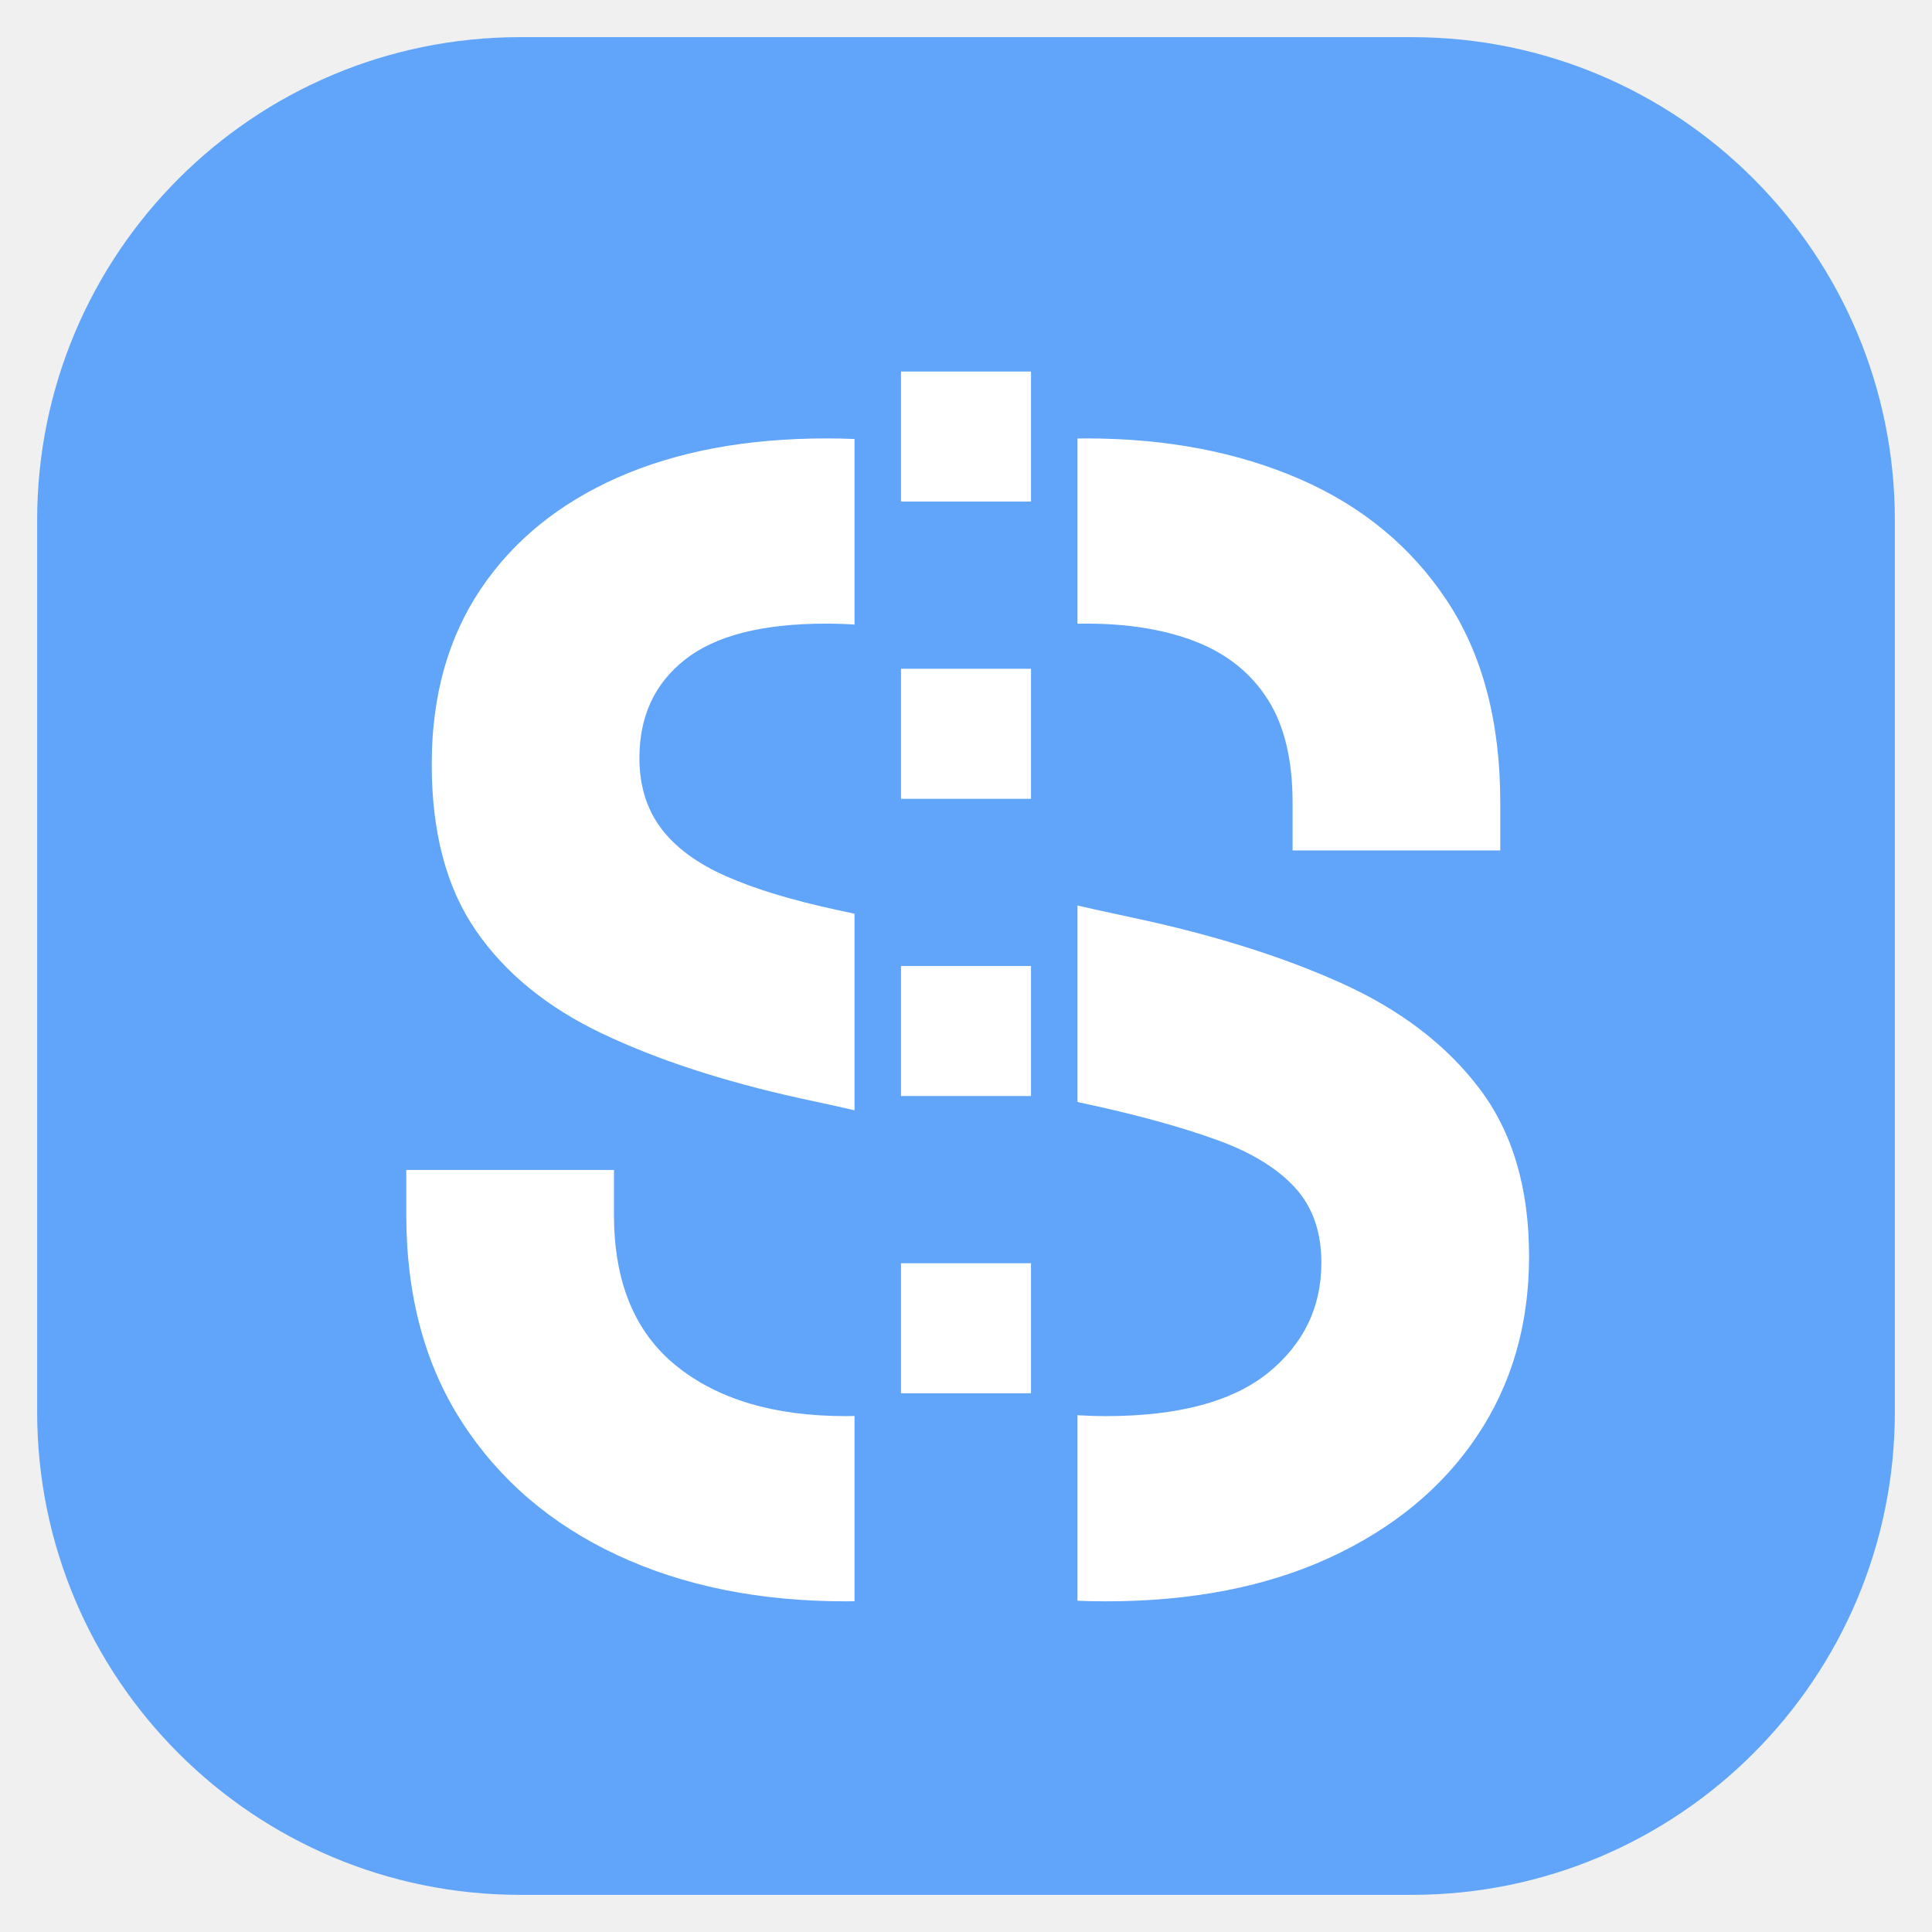
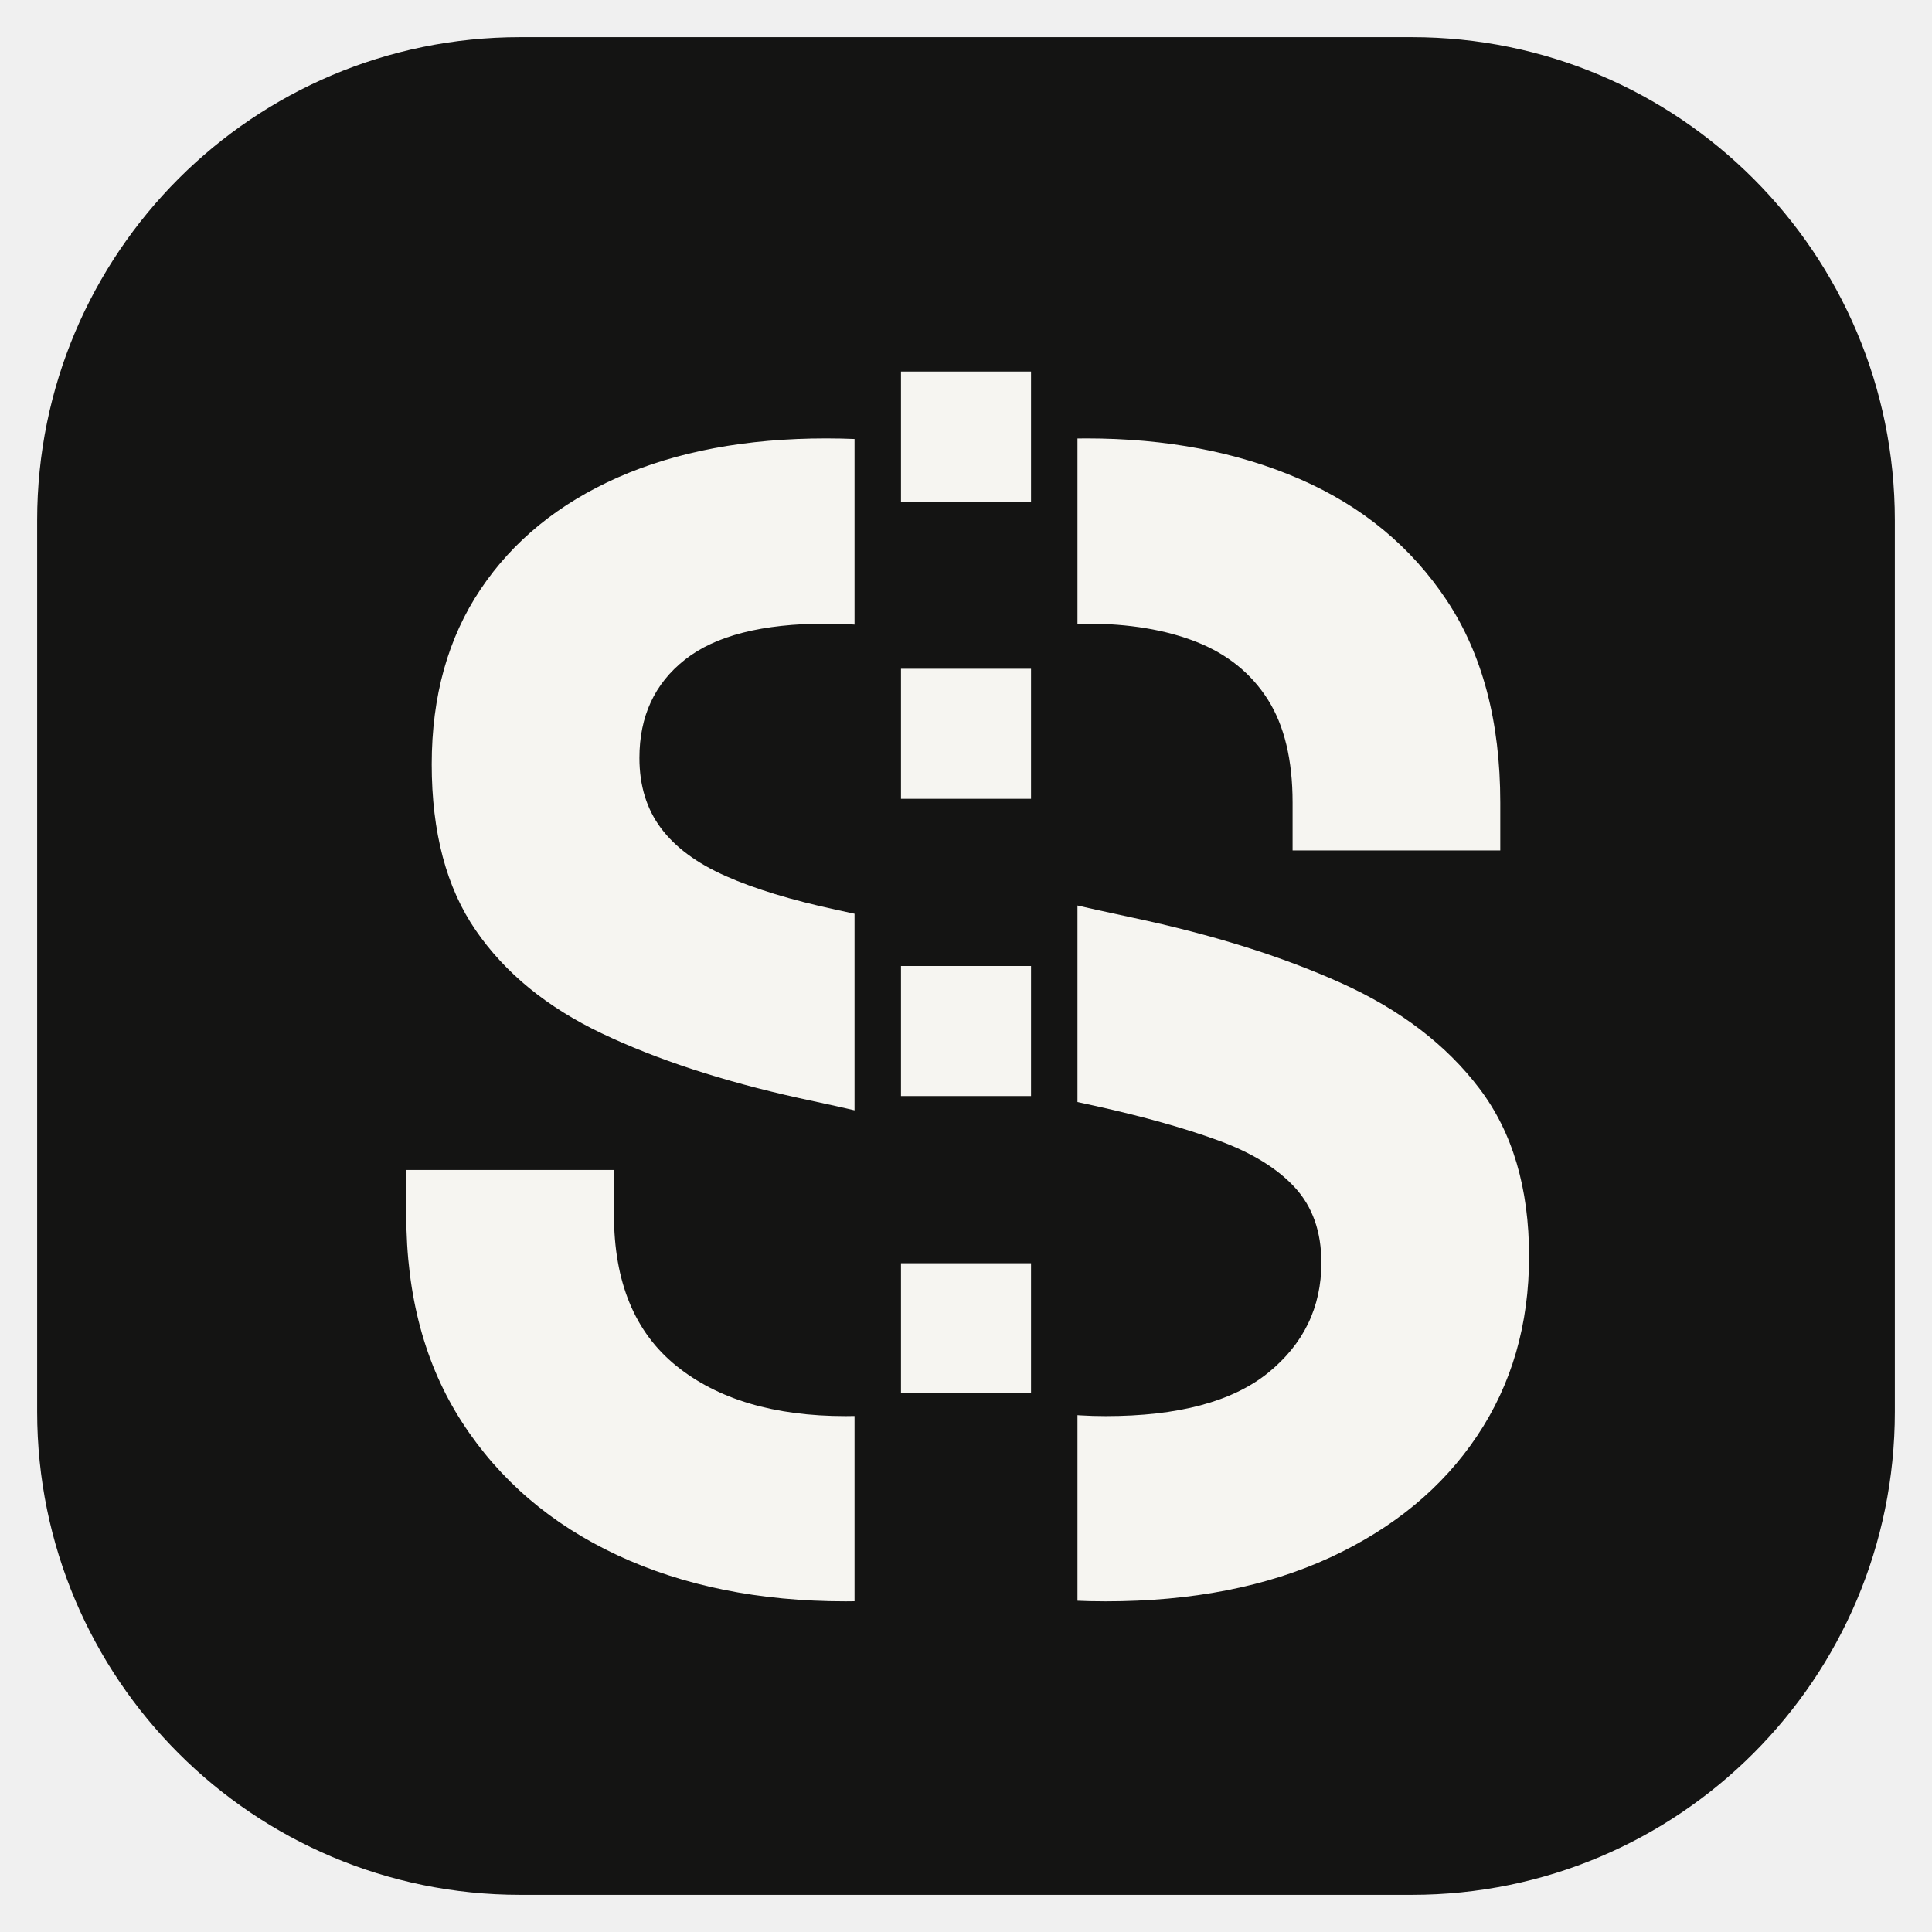
<svg xmlns="http://www.w3.org/2000/svg" width="104" height="104" viewBox="0 0 104 104" fill="none">
  <defs>
    <clipPath id="l">
      <rect x="0" y="0" width="46" height="104" />
    </clipPath>
    <clipPath id="r">
      <rect x="58" y="0" width="46" height="104" />
    </clipPath>
  </defs>
-   <rect x="2" y="2" width="100" height="100" rx="26" fill="#60A5FA" />
+   <rect x="2" y="2" width="100" height="100" rx="26" fill="#141413" />
  <g clip-path="url(#l)">
-     <path fill="#FFFFFF" d="M45.52 86.20Q38.55 86.20 33.22 83.71Q27.89 81.22 24.88 76.57Q21.87 71.93 21.87 65.39L21.87 62.98L33.05 62.98L33.05 65.39Q33.05 70.81 36.40 73.52Q39.75 76.23 45.52 76.23Q51.36 76.23 54.25 73.91Q57.13 71.58 57.13 67.97Q57.13 65.48 55.71 63.93Q54.29 62.38 51.58 61.39Q48.87 60.40 45 59.54L43.02 59.11Q36.83 57.74 32.40 55.63Q27.97 53.52 25.61 50.08Q23.24 46.64 23.24 41.14Q23.24 35.64 25.87 31.72Q28.49 27.81 33.26 25.70Q38.03 23.60 44.48 23.60Q50.93 23.60 55.97 25.79Q61 27.98 63.88 32.32Q66.76 36.67 66.76 43.20L66.76 45.78L55.58 45.78L55.58 43.20Q55.58 39.76 54.25 37.66Q52.91 35.55 50.42 34.56Q47.92 33.57 44.48 33.57Q39.32 33.57 36.87 35.51Q34.42 37.44 34.42 40.80Q34.42 43.03 35.58 44.58Q36.74 46.13 39.07 47.16Q41.39 48.19 45 48.97L46.98 49.40Q53.43 50.77 58.20 52.92Q62.97 55.07 65.64 58.60Q68.31 62.12 68.31 67.63Q68.31 73.13 65.51 77.30Q62.72 81.47 57.60 83.84Q52.48 86.20 45.52 86.20" />
+     <path fill="#f6f5f1" d="M45.52 86.20Q38.55 86.20 33.22 83.71Q27.89 81.22 24.88 76.57Q21.87 71.93 21.87 65.39L21.87 62.98L33.05 62.98L33.05 65.39Q33.05 70.81 36.40 73.52Q39.75 76.23 45.52 76.23Q51.36 76.23 54.25 73.91Q57.13 71.58 57.13 67.97Q57.13 65.48 55.71 63.93Q54.29 62.38 51.58 61.39Q48.87 60.40 45 59.54L43.02 59.11Q36.83 57.74 32.40 55.63Q27.97 53.52 25.61 50.08Q23.24 46.64 23.24 41.14Q23.24 35.64 25.87 31.72Q28.49 27.81 33.26 25.70Q38.03 23.60 44.48 23.60Q50.93 23.60 55.97 25.79Q61 27.98 63.88 32.32Q66.76 36.67 66.76 43.20L66.76 45.78L55.58 45.78L55.58 43.20Q55.58 39.76 54.25 37.66Q52.91 35.55 50.42 34.56Q47.92 33.57 44.48 33.57Q39.32 33.57 36.87 35.51Q34.42 37.44 34.42 40.80Q34.42 43.03 35.58 44.58Q36.74 46.13 39.07 47.16Q41.39 48.19 45 48.97L46.98 49.40Q53.43 50.77 58.20 52.92Q62.97 55.07 65.64 58.60Q68.31 62.12 68.31 67.63Q68.31 73.13 65.51 77.30Q62.72 81.47 57.60 83.84Q52.48 86.20 45.52 86.20" />
  </g>
  <g clip-path="url(#r)">
-     <path fill="#FFFFFF" d="M59.52 86.20Q52.55 86.20 47.22 83.71Q41.89 81.22 38.88 76.57Q35.87 71.93 35.87 65.39L35.87 62.98L47.05 62.98L47.05 65.39Q47.05 70.81 50.40 73.52Q53.75 76.23 59.52 76.23Q65.36 76.23 68.25 73.91Q71.13 71.58 71.13 67.97Q71.13 65.48 69.71 63.93Q68.29 62.38 65.58 61.39Q62.87 60.40 59 59.54L57.02 59.11Q50.83 57.74 46.40 55.63Q41.97 53.52 39.61 50.08Q37.24 46.64 37.24 41.14Q37.24 35.64 39.87 31.72Q42.49 27.81 47.26 25.70Q52.03 23.60 58.48 23.60Q64.93 23.60 69.97 25.79Q75 27.98 77.88 32.32Q80.76 36.67 80.76 43.20L80.76 45.78L69.58 45.78L69.58 43.20Q69.58 39.76 68.25 37.66Q66.91 35.55 64.42 34.56Q61.92 33.57 58.48 33.57Q53.32 33.57 50.87 35.51Q48.42 37.44 48.42 40.80Q48.42 43.03 49.58 44.58Q50.74 46.13 53.07 47.16Q55.39 48.19 59 48.97L60.98 49.40Q67.43 50.77 72.20 52.92Q76.97 55.07 79.64 58.60Q82.31 62.12 82.31 67.63Q82.31 73.13 79.51 77.30Q76.72 81.47 71.60 83.84Q66.48 86.20 59.52 86.20" />
+     <path fill="#f6f5f1" d="M59.52 86.20Q52.55 86.20 47.22 83.71Q41.89 81.22 38.88 76.57Q35.87 71.93 35.87 65.39L35.87 62.98L47.05 62.98L47.05 65.39Q47.05 70.81 50.40 73.52Q53.75 76.23 59.52 76.23Q65.36 76.23 68.25 73.91Q71.13 71.58 71.13 67.97Q71.13 65.48 69.71 63.93Q68.29 62.38 65.58 61.39Q62.87 60.40 59 59.54L57.02 59.11Q50.83 57.74 46.40 55.63Q41.97 53.52 39.61 50.08Q37.24 46.64 37.24 41.14Q37.24 35.64 39.87 31.72Q42.49 27.81 47.26 25.70Q52.03 23.60 58.48 23.60Q64.93 23.60 69.97 25.79Q75 27.98 77.88 32.32Q80.76 36.67 80.76 43.20L80.76 45.78L69.58 45.78L69.58 43.20Q69.58 39.76 68.25 37.66Q66.91 35.55 64.42 34.56Q61.92 33.57 58.48 33.57Q53.32 33.57 50.87 35.51Q48.42 37.44 48.42 40.80Q48.42 43.03 49.58 44.58Q50.74 46.13 53.07 47.16Q55.39 48.19 59 48.97L60.98 49.40Q67.43 50.77 72.20 52.92Q76.97 55.07 79.64 58.60Q82.31 62.12 82.31 67.63Q82.31 73.13 79.51 77.30Q76.72 81.47 71.60 83.84Q66.48 86.20 59.52 86.20" />
  </g>
-   <line x1="52" y1="20" x2="52" y2="84" stroke="#FFFFFF" stroke-width="7" stroke-linecap="butt" stroke-dasharray="7 9" />
+   <line x1="52" y1="20" x2="52" y2="84" stroke="#f6f5f1" stroke-width="7" stroke-linecap="butt" stroke-dasharray="7 9" />
</svg>
